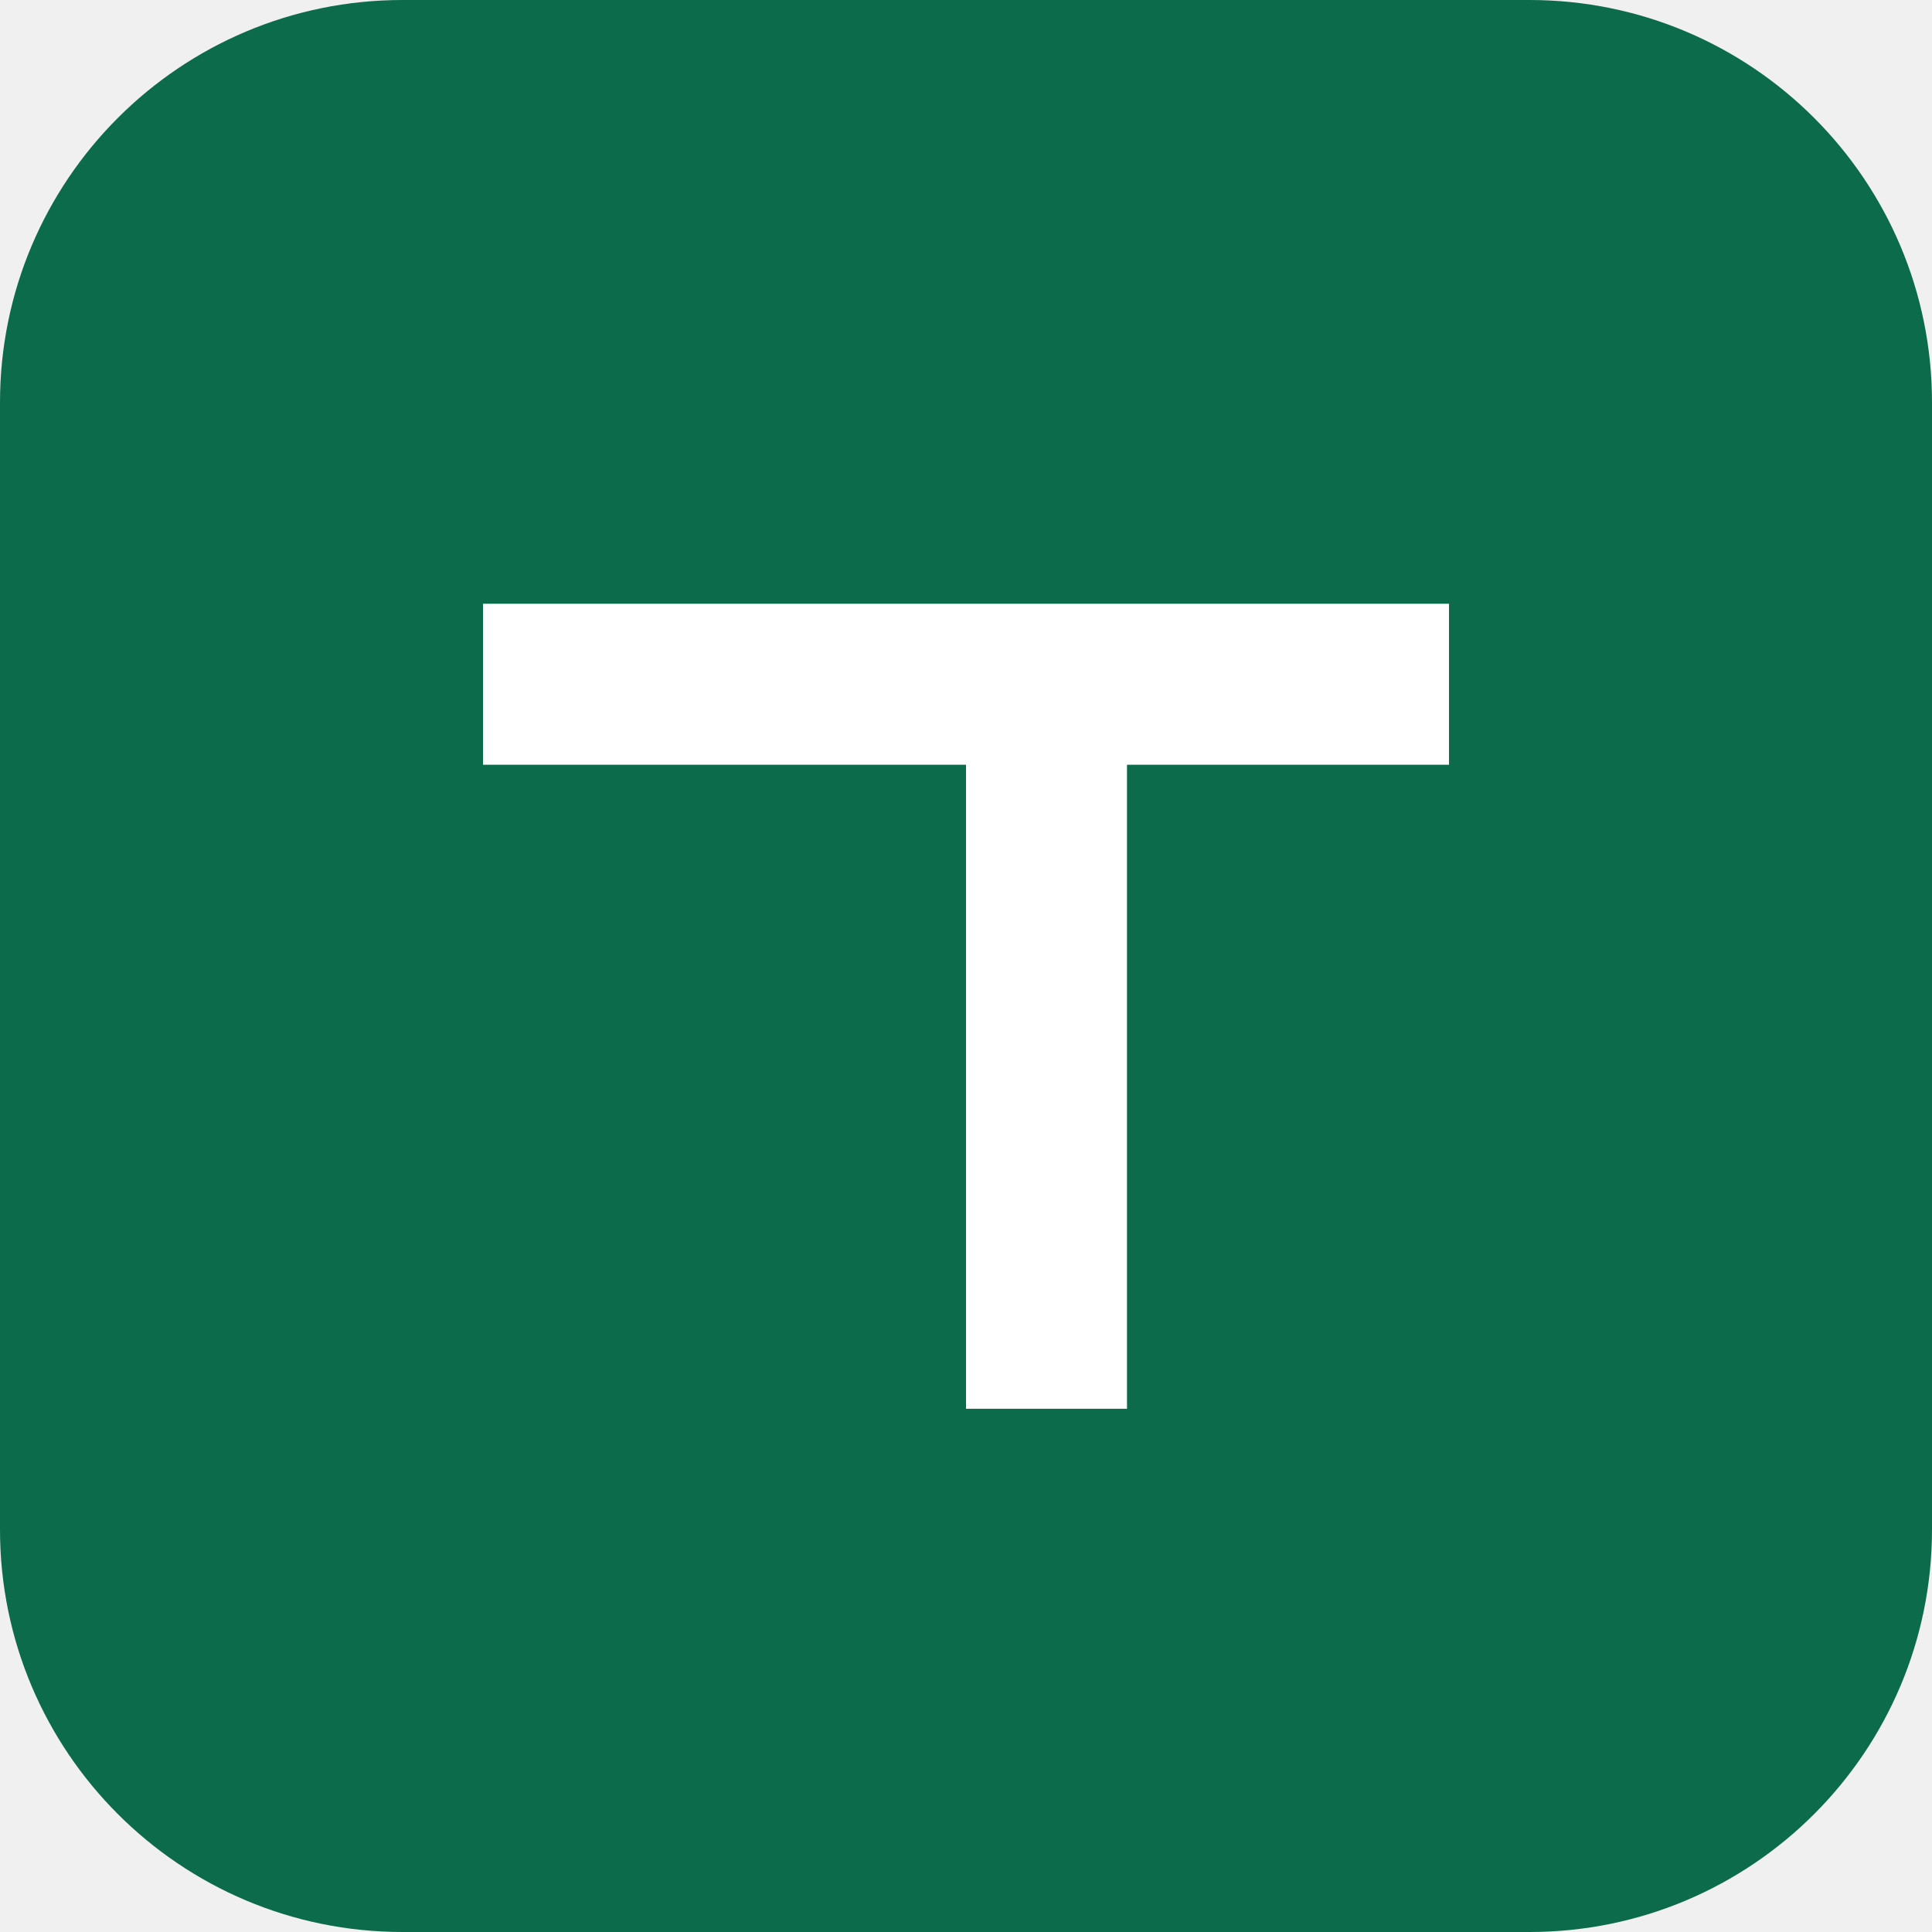
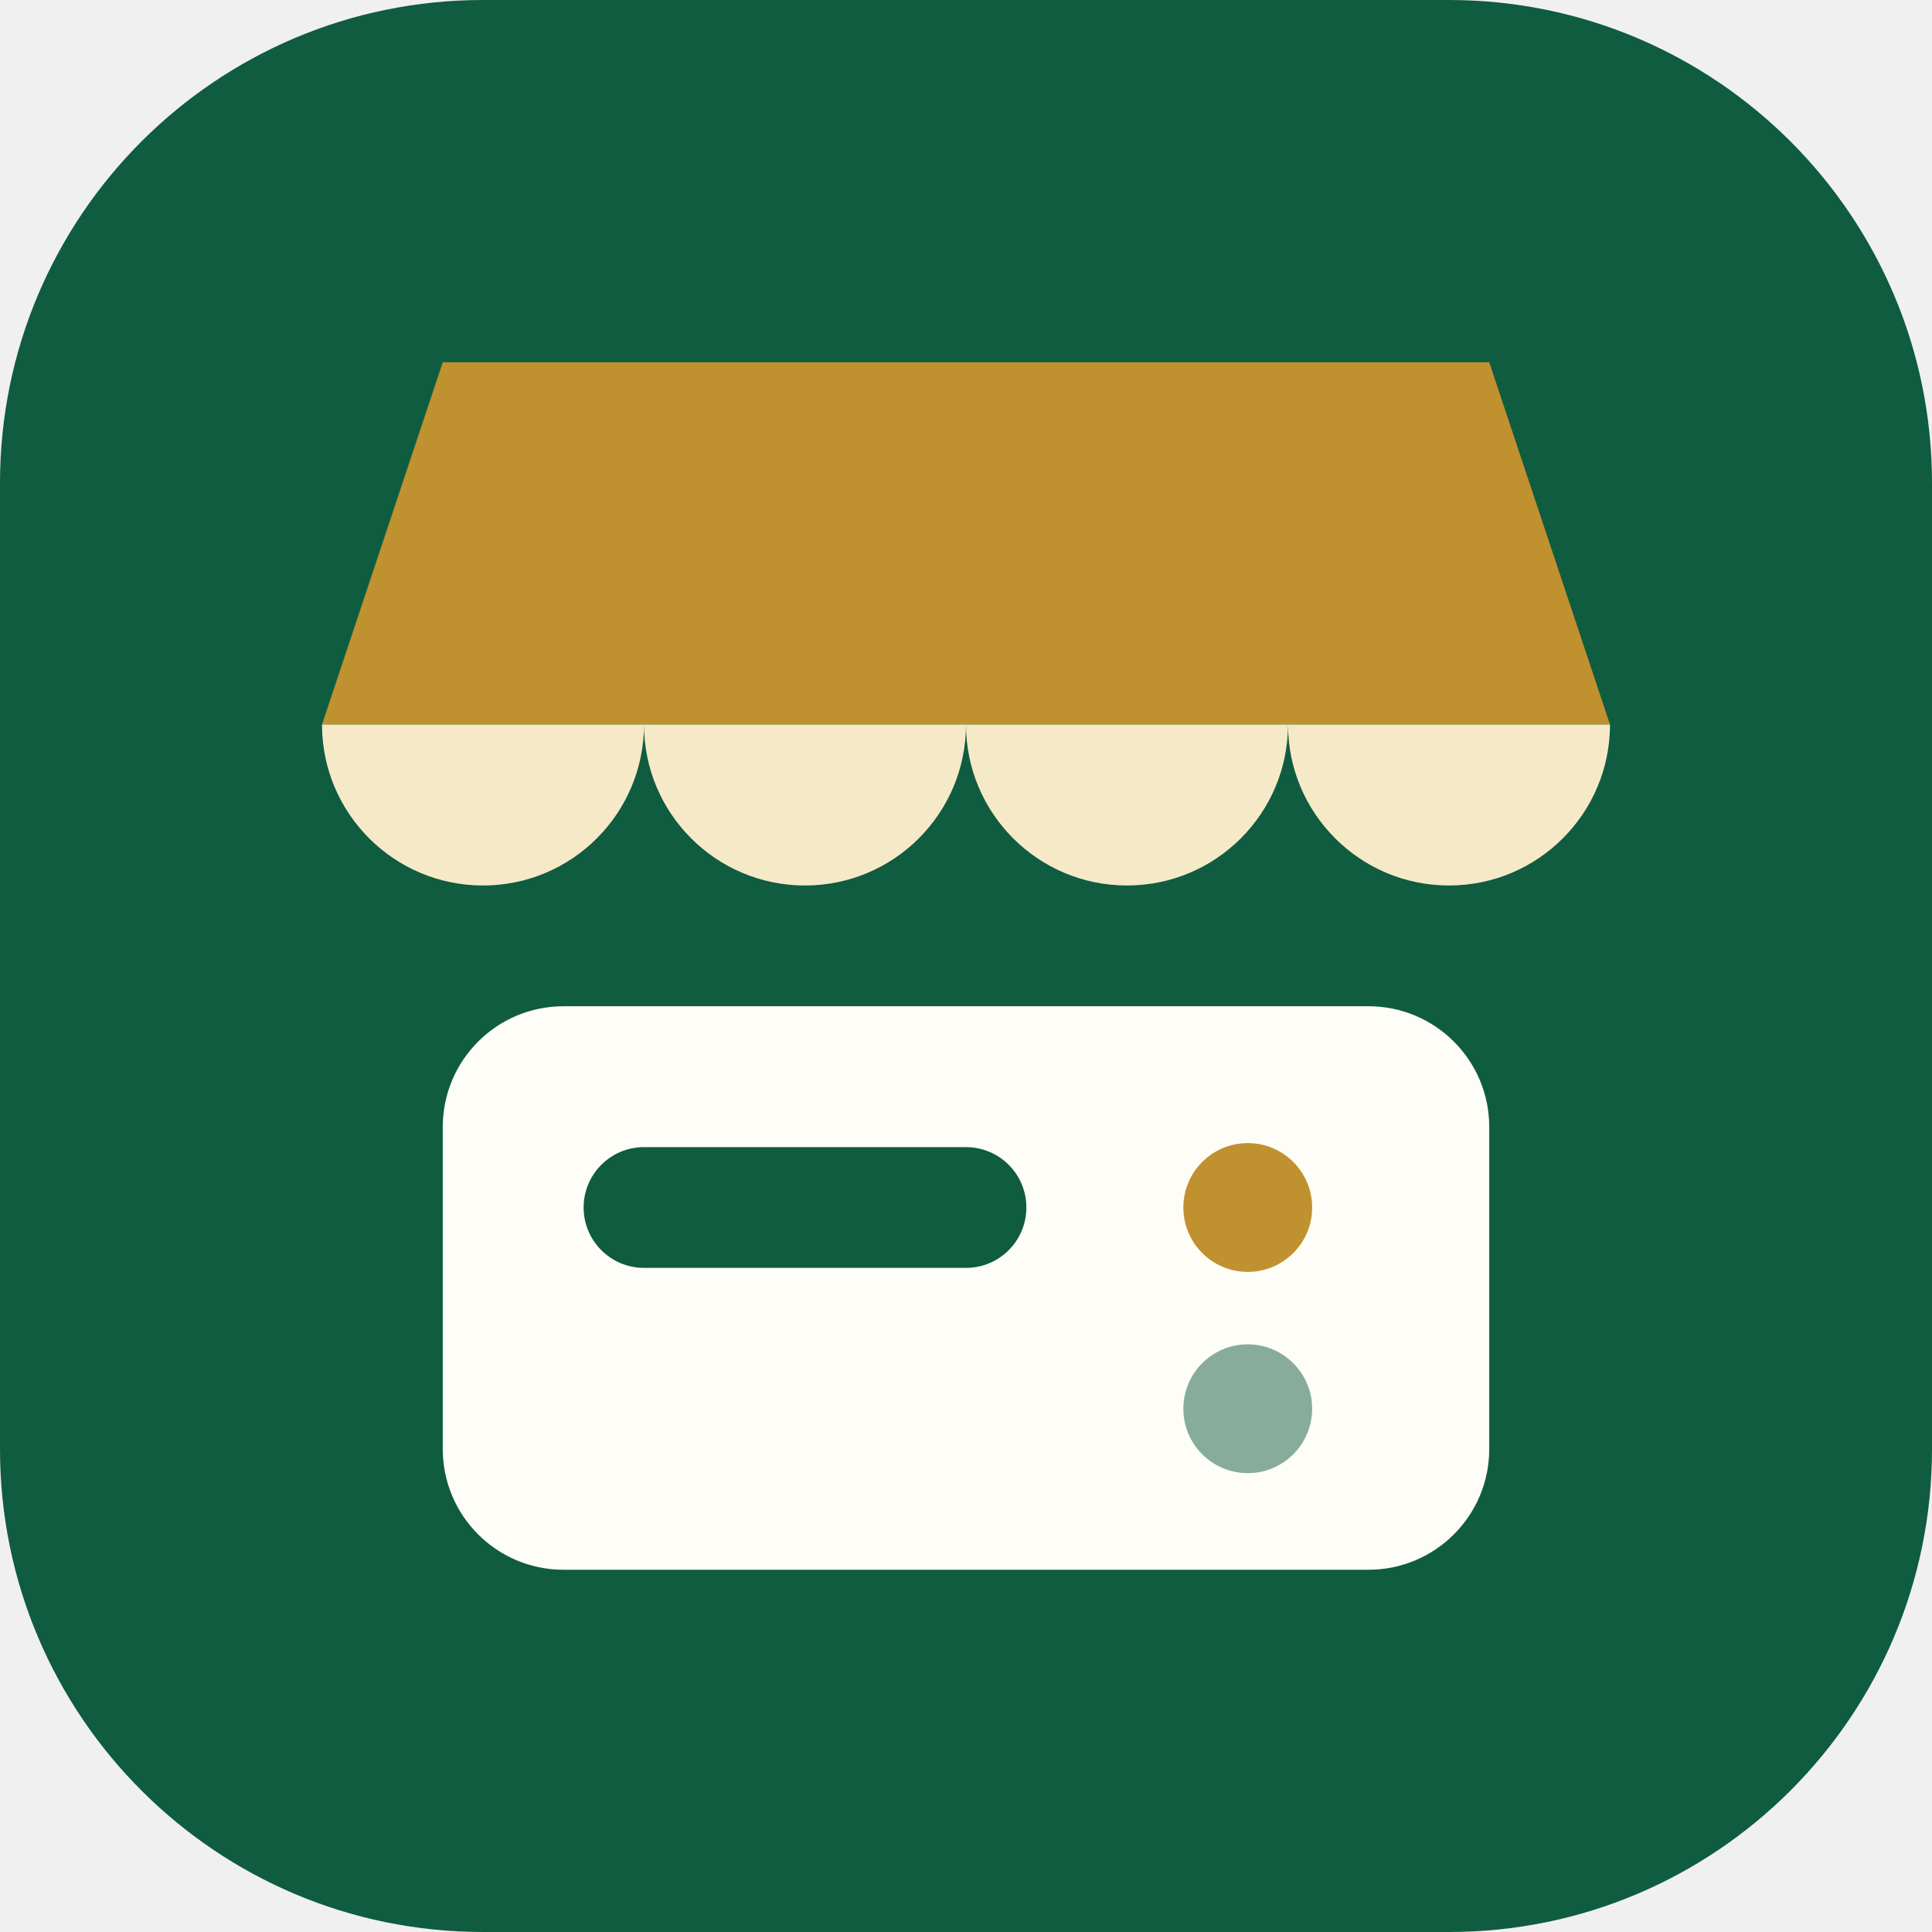
- <svg xmlns="http://www.w3.org/2000/svg" viewBox="0 0 96 96" role="img" aria-label="TillKnowIT">
-   <rect width="96" height="96" rx="20" fill="#0b6b4a" />
-   <path d="M24 30h48v8H56v32h-8V38H24z" fill="#ffffff" />
+ <svg xmlns="http://www.w3.org/2000/svg" viewBox="0 0 48 48" role="img" aria-label="TillKnowIT">
+   <rect width="48" height="48" rx="12" fill="#0f5c40" />
+   <path d="M8 18 11 9h26l3 9z" fill="#c0912f" />
+   <path d="M8 18h8a4 4 0 0 1-8 0zm8 0h8a4 4 0 0 1-8 0zm8 0h8a4 4 0 0 1-8 0zm8 0h8a4 4 0 0 1-8 0z" fill="#f6e9c8" />
+   <rect x="11" y="25" width="26" height="14" rx="3" fill="#fffdf7" />
+   <rect x="14.5" y="28.5" width="11" height="3" rx="1.5" fill="#0f5c40" />
+   <circle cx="31" cy="30" r="1.6" fill="#c0912f" />
+   <circle cx="31" cy="35" r="1.6" fill="#0f5c40" opacity="0.5" />
</svg>
